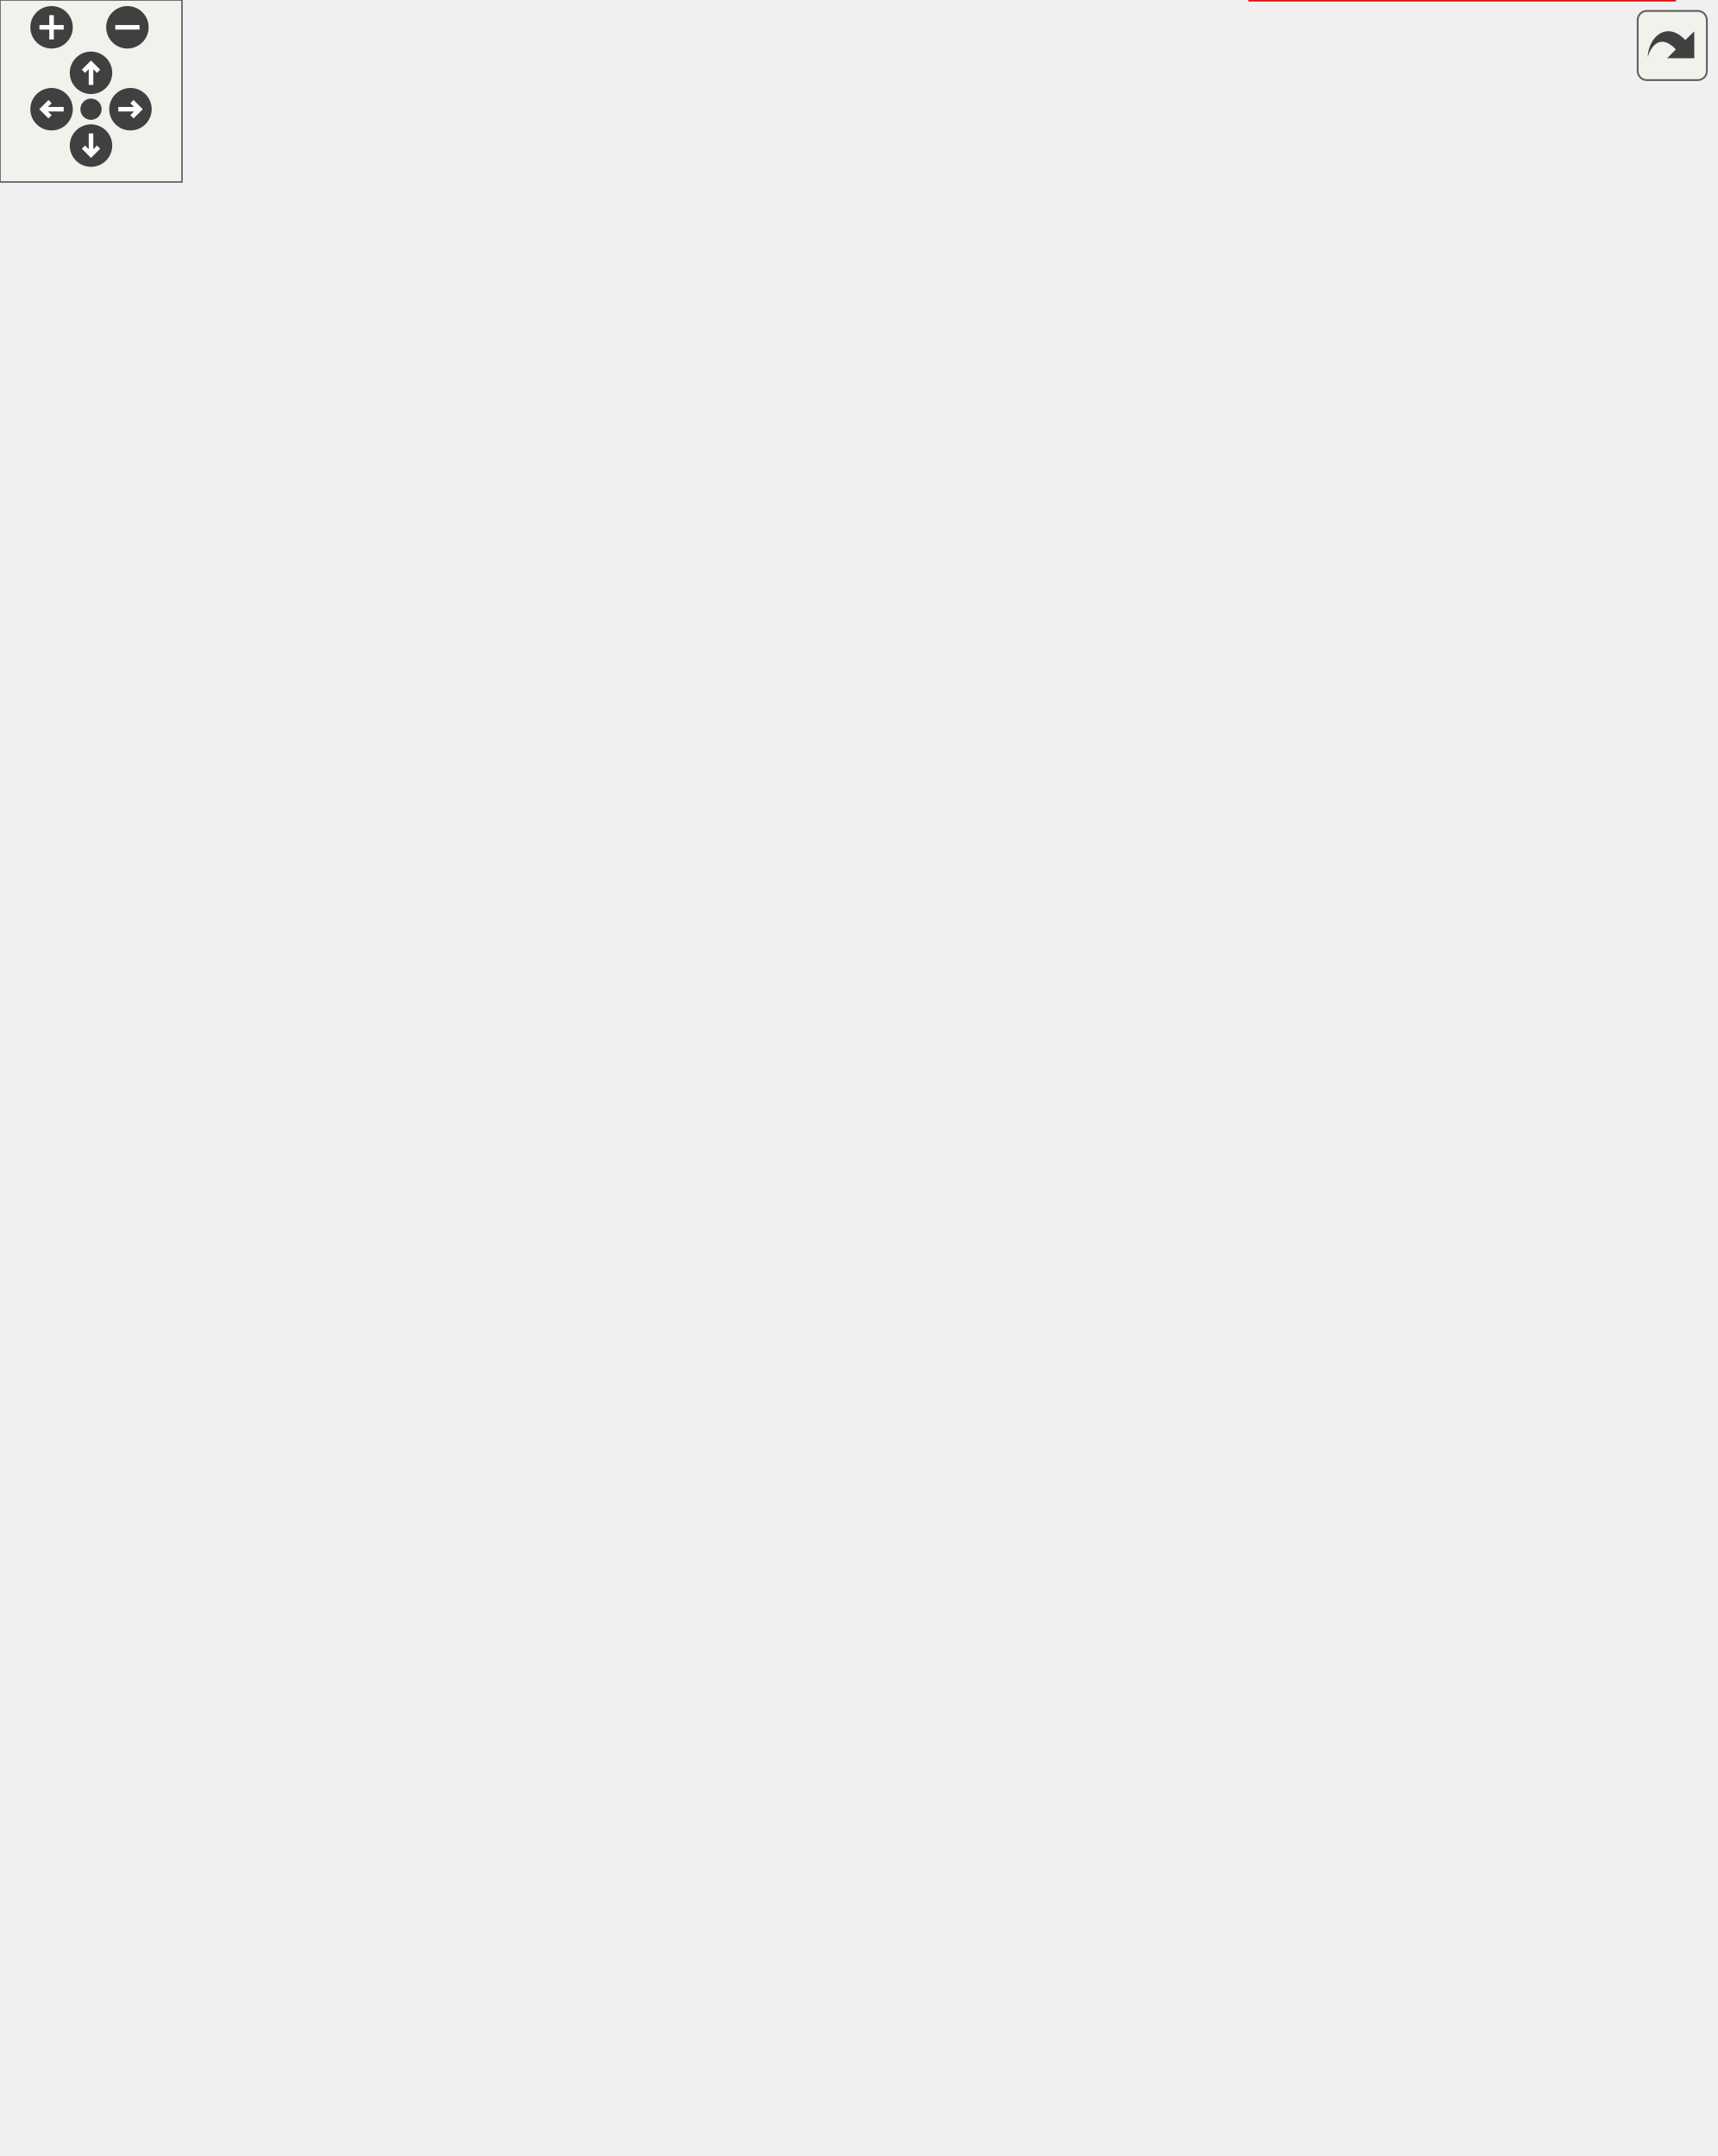
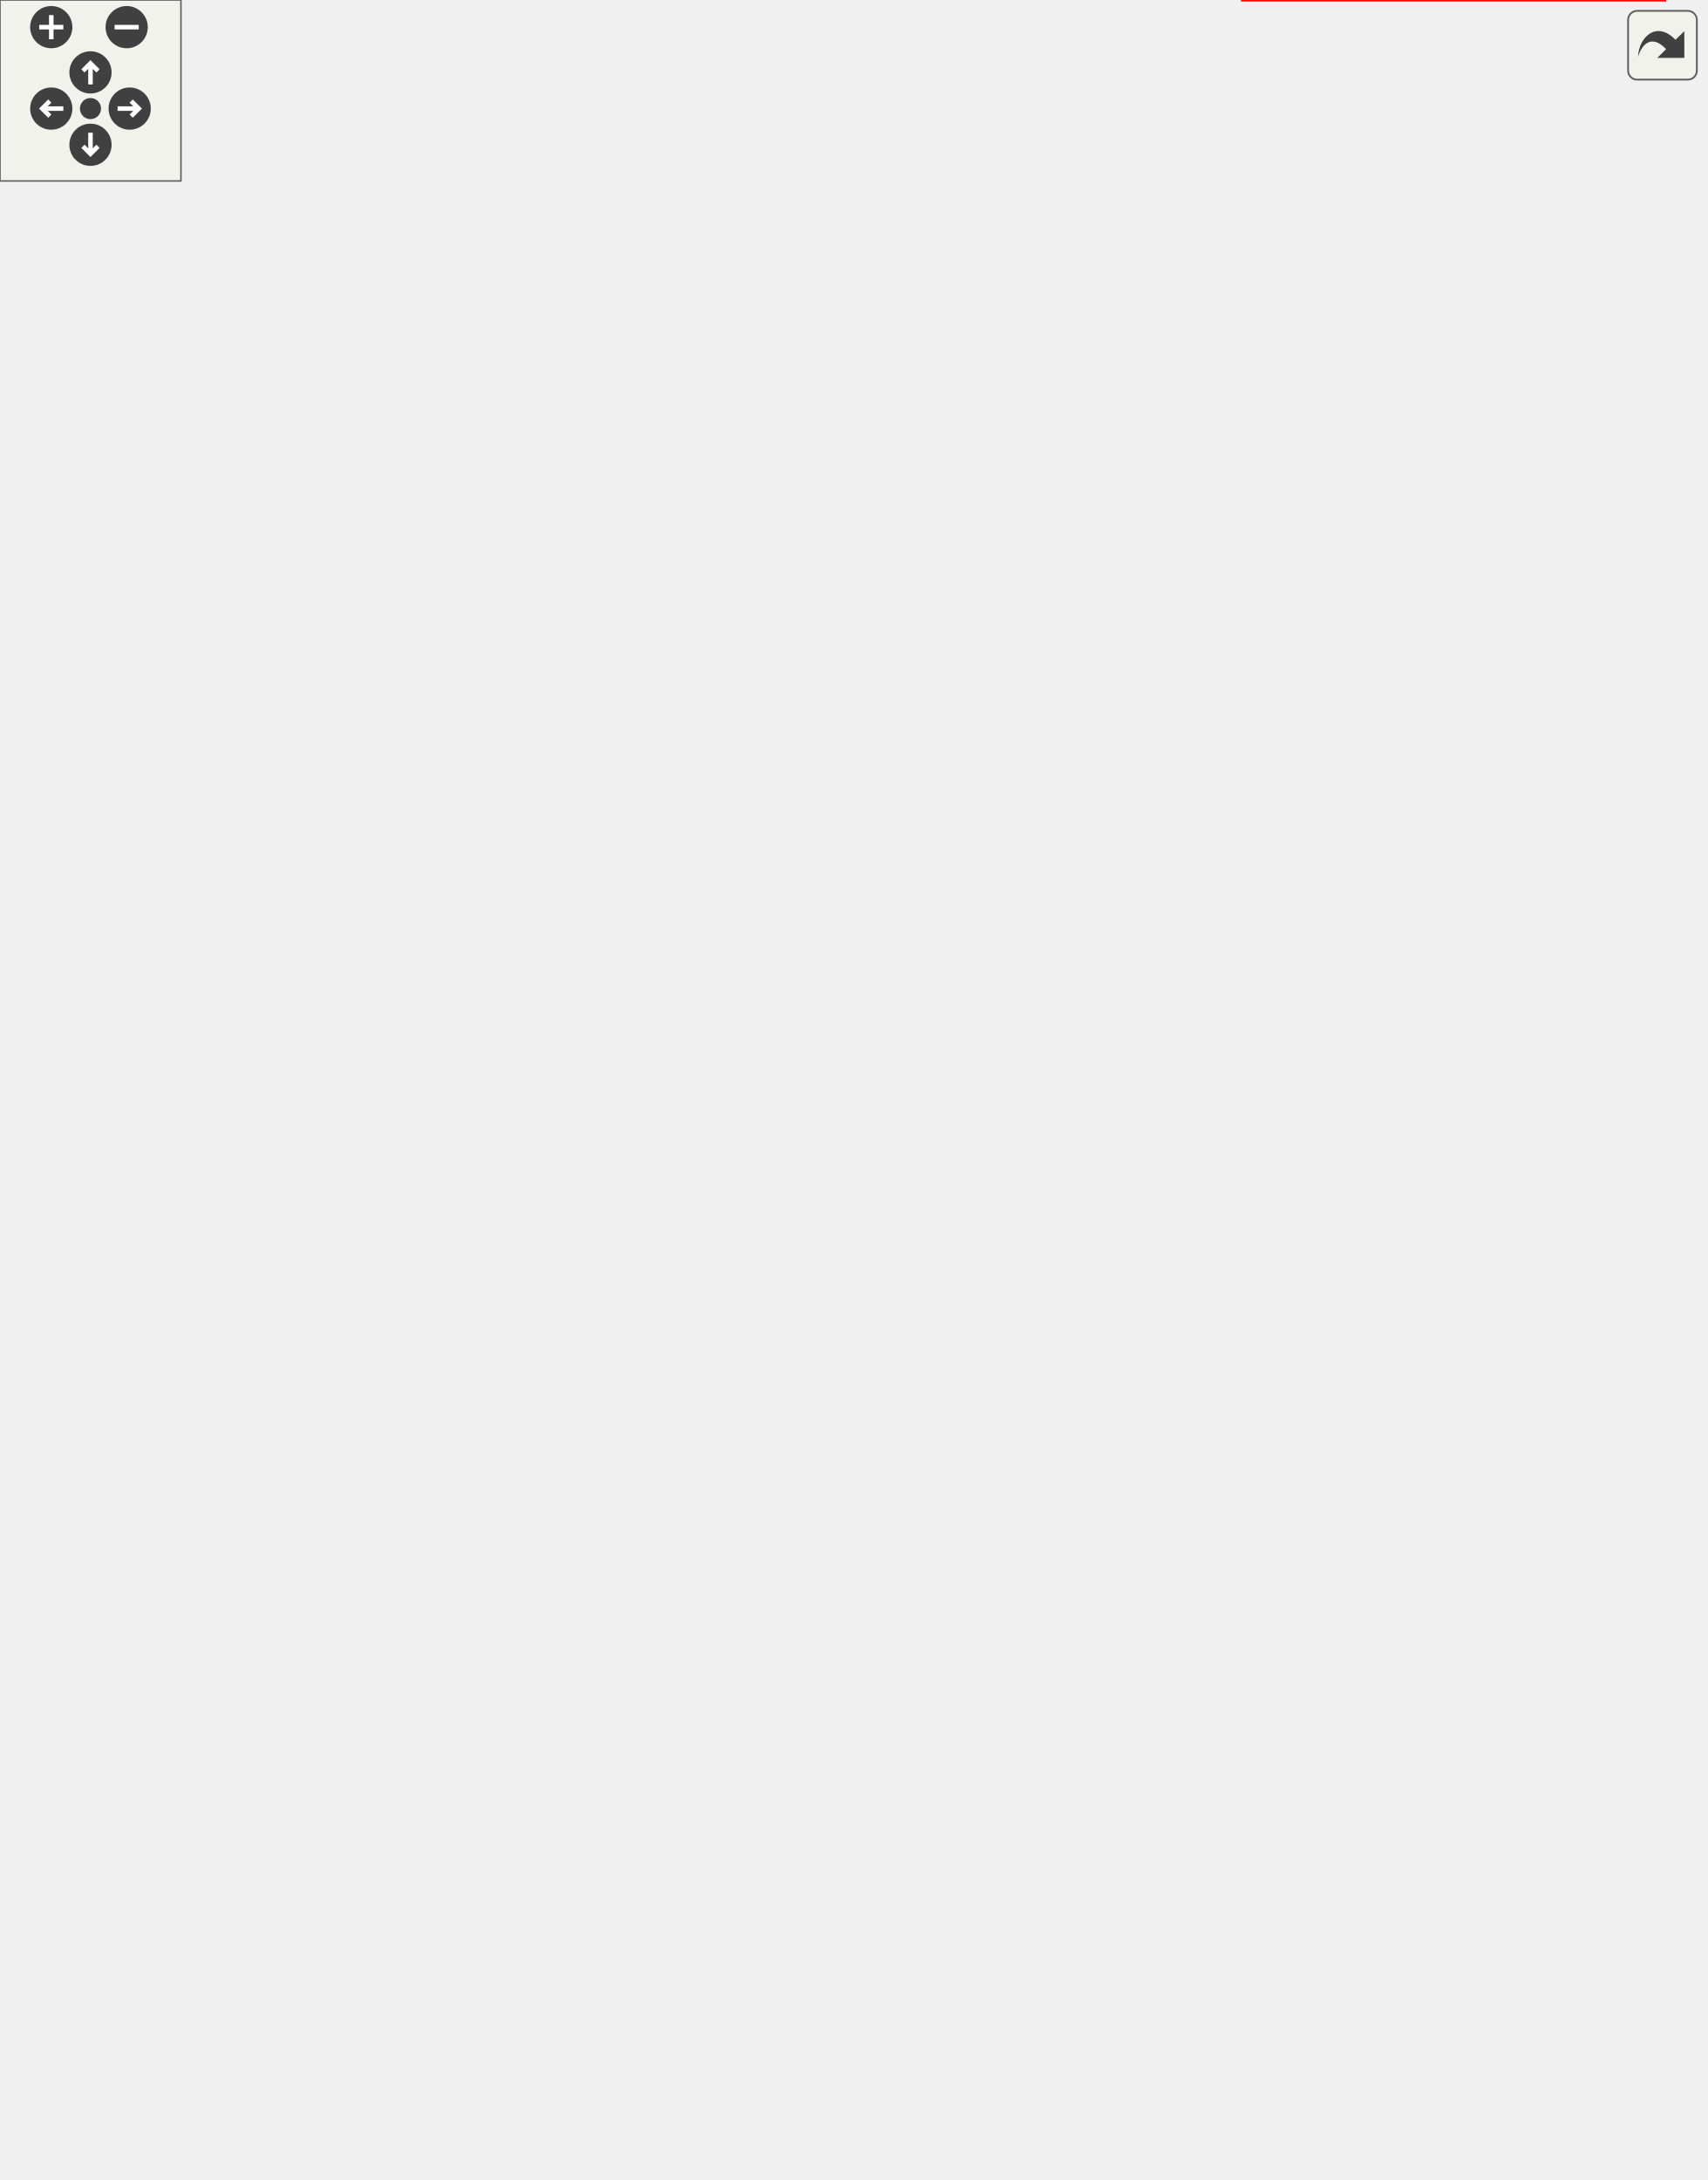
<svg xmlns="http://www.w3.org/2000/svg" xmlns:xlink="http://www.w3.org/1999/xlink" id="main" version="1.1" xml:space="preserve">
  <defs>
    <circle id="rim" cx="0" cy="0" r="7" />
    <circle id="rim2" cx="0" cy="0" r="3.5" />
    <g id="zoomPlus">
      <use xlink:href="#rim" fill="#404040">
        <set attributeName="fill" to="#808080" begin="zoomplus.mouseover" end="zoomplus.mouseout" />
      </use>
      <path d="M-4,0h8M0,-4v8" fill="none" stroke="white" stroke-width="1.5" pointer-events="none" />
    </g>
    <g id="zoomMin">
      <use xlink:href="#rim" fill="#404040">
        <set attributeName="fill" to="#808080" begin="zoomminus.mouseover" end="zoomminus.mouseout" />
      </use>
      <path d="M-4,0h8" fill="none" stroke="white" stroke-width="1.5" pointer-events="none" />
    </g>
    <g id="dirArrow">
      <path fill="none" stroke="white" stroke-width="1.5" d="M0,-3.0v7 M-2.5,-0.5L0,-3.0L2.5,-0.5" />
    </g>
    <g id="resetDef">
      <use xlink:href="#rim2" fill="#404040">
        <set attributeName="fill" to="#808080" begin="reset.mouseover" end="reset.mouseout" />
      </use>
    </g>
  </defs>
  <svg id="graph" class="graph">
    <g id="viewport">
      <g id="node1" class="node">
-         <polygon fill="#bfbfbf" stroke="black" points="0.5,-348.5 0.5,-369.5 143.5,-369.5 143.5,-348.5 0.5,-348.5" />
-         <text text-anchor="middle" x="72" y="-356.5" font-family="FreeSans" font-size="10.00">Urho3D::Renderer::Update</text>
+         <polygon fill="#bfbfbf" stroke="black" points="0.5,-360.5 0.5,-381.5 143.5,-381.5 143.5,-360.5 0.5,-360.5" />
+         <text text-anchor="middle" x="72" y="-368.5" font-family="FreeSans" font-size="10.00">Urho3D::Renderer::Update</text>
      </g>
      <g id="node3" class="node">
        <a xlink:href="a00239.html#a7091de5f9dcce8312bc85b3342fe1ac2" target="_top" xlink:title="Reload shaders.">
-           <polygon fill="none" stroke="black" points="185.5,-603.5 185.5,-624.5 356.5,-624.5 356.5,-603.5 185.5,-603.5" />
-           <text text-anchor="middle" x="271" y="-611.5" font-family="FreeSans" font-size="10.00">Urho3D::Renderer::LoadShaders</text>
+           <polygon fill="none" stroke="black" points="185.5,-615.5 185.5,-636.5 356.5,-636.5 356.5,-615.5 185.5,-615.5" />
+           <text text-anchor="middle" x="271" y="-623.5" font-family="FreeSans" font-size="10.00">Urho3D::Renderer::LoadShaders</text>
        </a>
      </g>
      <g id="edge2" class="edge">
-         <path fill="none" stroke="midnightblue" d="M75.588,-369.627C86.721,-401.344 123.365,-496.846 180,-557 196.507,-574.533 219.526,-588.885 238.281,-598.802" />
-         <polygon fill="midnightblue" stroke="midnightblue" points="236.872,-602.012 247.37,-603.442 240.055,-595.778 236.872,-602.012" />
+         <path fill="none" stroke="midnightblue" d="M75.588,-381.627C86.721,-413.344 123.365,-508.846 180,-569 196.507,-586.533 219.526,-600.885 238.281,-610.802" />
+         <polygon fill="midnightblue" stroke="midnightblue" points="236.872,-614.012 247.37,-615.442 240.055,-607.778 236.872,-614.012" />
      </g>
      <g id="node7" class="node">
        <a xlink:href="a00239.html#a8faee04d4f315f7bb12e54965d79c4f4" target="_top" xlink:title="Queue a viewport for rendering. Null surface means backbuffer.">
-           <polygon fill="none" stroke="black" points="180.5,-526.5 180.5,-547.5 361.5,-547.5 361.5,-526.5 180.5,-526.5" />
-           <text text-anchor="middle" x="271" y="-534.5" font-family="FreeSans" font-size="10.00">Urho3D::Renderer::QueueViewport</text>
+           <polygon fill="none" stroke="black" points="180.5,-538.5 180.5,-559.5 361.5,-559.5 361.5,-538.5 180.5,-538.5" />
+           <text text-anchor="middle" x="271" y="-546.5" font-family="FreeSans" font-size="10.00">Urho3D::Renderer::QueueViewport</text>
        </a>
      </g>
      <g id="edge6" class="edge">
-         <path fill="none" stroke="midnightblue" d="M76.477,-369.825C88.655,-397.896 125.183,-473.514 180,-512 186.084,-516.272 192.871,-519.815 199.919,-522.753" />
-         <polygon fill="midnightblue" stroke="midnightblue" points="199.059,-526.168 209.652,-526.396 201.514,-519.612 199.059,-526.168" />
+         <path fill="none" stroke="midnightblue" d="M76.477,-381.825C88.655,-409.896 125.183,-485.514 180,-524 186.084,-528.272 192.871,-531.815 199.919,-534.753" />
+         <polygon fill="midnightblue" stroke="midnightblue" points="199.059,-538.168 209.652,-538.396 201.514,-531.612 199.059,-538.168" />
      </g>
      <g id="node9" class="node">
        <a xlink:href="a00202.html#a32020dbf77c196b9777eca479e8abb36" target="_top" xlink:title="Send event to all subscribers.">
-           <polygon fill="none" stroke="black" points="408,-576.5 408,-597.5 556,-597.5 556,-576.5 408,-576.5" />
-           <text text-anchor="middle" x="482" y="-584.5" font-family="FreeSans" font-size="10.00">Urho3D::Object::SendEvent</text>
+           <polygon fill="none" stroke="black" points="408,-588.5 408,-609.5 556,-609.5 556,-588.5 408,-588.5" />
+           <text text-anchor="middle" x="482" y="-596.5" font-family="FreeSans" font-size="10.00">Urho3D::Object::SendEvent</text>
        </a>
      </g>
      <g id="edge8" class="edge">
-         <path fill="none" stroke="midnightblue" d="M78.267,-369.703C92.822,-393.531 131.406,-451.054 180,-479 251.632,-520.196 292.713,-471.971 362,-517 384.96,-531.922 375.25,-551.759 398,-567 400.954,-568.979 404.082,-570.763 407.326,-572.371" />
-         <polygon fill="midnightblue" stroke="midnightblue" points="406.161,-575.681 416.727,-576.453 408.949,-569.26 406.161,-575.681" />
+         <path fill="none" stroke="midnightblue" d="M78.267,-381.703C92.822,-405.531 131.406,-463.054 180,-491 251.632,-532.196 292.713,-483.971 362,-529 384.96,-543.922 375.25,-563.759 398,-579 400.954,-580.979 404.082,-582.763 407.326,-584.371" />
+         <polygon fill="midnightblue" stroke="midnightblue" points="406.161,-587.681 416.727,-588.453 408.949,-581.26 406.161,-587.681" />
      </g>
      <g id="node11" class="node">
        <a xlink:href="a00327.html#ac945a22af2b3a9dedf9c5b5392f42dff" target="_top" xlink:title="Check if the pointer is not null.">
-           <polygon fill="none" stroke="black" points="201.5,-448.5 201.5,-469.5 340.5,-469.5 340.5,-448.5 201.5,-448.5" />
-           <text text-anchor="middle" x="271" y="-456.5" font-family="FreeSans" font-size="10.00">Urho3D::WeakPtr::NotNull</text>
+           <polygon fill="none" stroke="black" points="201.5,-460.5 201.5,-481.5 340.5,-481.5 340.5,-460.5 201.5,-460.5" />
+           <text text-anchor="middle" x="271" y="-468.5" font-family="FreeSans" font-size="10.00">Urho3D::WeakPtr::NotNull</text>
        </a>
      </g>
      <g id="edge10" class="edge">
-         <path fill="none" stroke="midnightblue" d="M82.948,-369.642C101.383,-386.94 140.495,-421.028 180,-439 185.376,-441.446 191.071,-443.601 196.882,-445.498" />
-         <polygon fill="midnightblue" stroke="midnightblue" points="196.155,-448.934 206.739,-448.454 198.166,-442.229 196.155,-448.934" />
+         <path fill="none" stroke="midnightblue" d="M82.948,-381.642C101.383,-398.94 140.495,-433.028 180,-451 185.376,-453.446 191.071,-455.601 196.882,-457.498" />
+         <polygon fill="midnightblue" stroke="midnightblue" points="196.155,-460.934 206.739,-460.454 198.166,-454.229 196.155,-460.934" />
      </g>
      <g id="node13" class="node">
        <a xlink:href="a00327.html#a9f3707fbe1cc49ece4d5e5ea064dbab0" target="_top" xlink:title="Return whether the object has expired. If null pointer, always return true.">
-           <polygon fill="none" stroke="black" points="201.5,-408.5 201.5,-429.5 340.5,-429.5 340.5,-408.5 201.5,-408.5" />
-           <text text-anchor="middle" x="271" y="-416.5" font-family="FreeSans" font-size="10.00">Urho3D::WeakPtr::Expired</text>
+           <polygon fill="none" stroke="black" points="201.5,-420.5 201.5,-441.5 340.5,-441.5 340.5,-420.5 201.5,-420.5" />
+           <text text-anchor="middle" x="271" y="-428.5" font-family="FreeSans" font-size="10.00">Urho3D::WeakPtr::Expired</text>
        </a>
      </g>
      <g id="edge12" class="edge">
-         <path fill="none" stroke="midnightblue" d="M97.413,-369.55C119.09,-378.271 151.222,-390.552 180,-399 188.777,-401.576 198.116,-403.99 207.341,-406.188" />
-         <polygon fill="midnightblue" stroke="midnightblue" points="206.743,-409.642 217.274,-408.485 208.32,-402.822 206.743,-409.642" />
+         <path fill="none" stroke="midnightblue" d="M97.413,-381.55C119.09,-390.271 151.222,-402.552 180,-411 188.777,-413.576 198.116,-415.99 207.341,-418.188" />
+         <polygon fill="midnightblue" stroke="midnightblue" points="206.743,-421.642 217.274,-420.485 208.32,-414.822 206.743,-421.642" />
      </g>
      <g id="node15" class="node">
        <a xlink:href="a00251.html#ab881efcd27fe757cf1885633c959c36c" target="_top" xlink:title="Return component from the whole scene by ID, or null if not found.">
-           <polygon fill="none" stroke="black" points="186.5,-368.5 186.5,-389.5 355.5,-389.5 355.5,-368.5 186.5,-368.5" />
-           <text text-anchor="middle" x="271" y="-376.5" font-family="FreeSans" font-size="10.00">Urho3D::Scene::GetComponent</text>
+           <polygon fill="none" stroke="black" points="186.5,-380.5 186.5,-401.5 355.5,-401.5 355.5,-380.5 186.5,-380.5" />
+           <text text-anchor="middle" x="271" y="-388.5" font-family="FreeSans" font-size="10.00">Urho3D::Scene::GetComponent</text>
        </a>
      </g>
      <g id="edge14" class="edge">
-         <path fill="none" stroke="midnightblue" d="M143.562,-366.192C154.141,-367.255 165.178,-368.365 176.14,-369.466" />
-         <polygon fill="midnightblue" stroke="midnightblue" points="175.871,-372.957 186.171,-370.474 176.571,-365.992 175.871,-372.957" />
+         <path fill="none" stroke="midnightblue" d="M143.562,-378.192C154.141,-379.255 165.178,-380.365 176.14,-381.466" />
+         <polygon fill="midnightblue" stroke="midnightblue" points="175.871,-384.957 186.171,-382.474 176.571,-377.992 175.871,-384.957" />
      </g>
      <g id="node17" class="node">
        <a xlink:href="a00154.html#a7d8747bfdd710559f3715160beac2872" target="_top" xlink:title="Return size.">
-           <polygon fill="none" stroke="black" points="212,-328.5 212,-349.5 330,-349.5 330,-328.5 212,-328.5" />
-           <text text-anchor="middle" x="271" y="-336.5" font-family="FreeSans" font-size="10.00">Urho3D::IntRect::Size</text>
+           <polygon fill="none" stroke="black" points="212,-340.5 212,-361.5 330,-361.5 330,-340.5 212,-340.5" />
+           <text text-anchor="middle" x="271" y="-348.5" font-family="FreeSans" font-size="10.00">Urho3D::IntRect::Size</text>
        </a>
      </g>
      <g id="edge16" class="edge">
-         <path fill="none" stroke="midnightblue" d="M143.562,-351.808C162.547,-349.9 183.009,-347.843 201.862,-345.948" />
-         <polygon fill="midnightblue" stroke="midnightblue" points="202.254,-349.427 211.854,-344.944 201.554,-342.462 202.254,-349.427" />
+         <path fill="none" stroke="midnightblue" d="M143.562,-363.808C162.547,-361.9 183.009,-359.843 201.862,-357.948" />
+         <polygon fill="midnightblue" stroke="midnightblue" points="202.254,-361.427 211.854,-356.944 201.554,-354.462 202.254,-361.427" />
      </g>
      <g id="node19" class="node">
        <a xlink:href="a00207.html#a56ad2ab6941f97453c66625bd8dad9da" target="_top" xlink:title="Update and reinsert drawable objects.">
-           <polygon fill="none" stroke="red" points="204.5,-288.5 204.5,-309.5 337.5,-309.5 337.5,-288.5 204.5,-288.5" />
-           <text text-anchor="middle" x="271" y="-296.5" font-family="FreeSans" font-size="10.00">Urho3D::Octree::Update</text>
+           <polygon fill="none" stroke="red" points="204.5,-300.5 204.5,-321.5 337.5,-321.5 337.5,-300.5 204.5,-300.5" />
+           <text text-anchor="middle" x="271" y="-308.5" font-family="FreeSans" font-size="10.00">Urho3D::Octree::Update</text>
        </a>
      </g>
      <g id="edge18" class="edge">
-         <path fill="none" stroke="midnightblue" d="M97.413,-348.45C119.09,-339.729 151.222,-327.448 180,-319 188.777,-316.424 198.116,-314.01 207.341,-311.812" />
-         <polygon fill="midnightblue" stroke="midnightblue" points="208.32,-315.178 217.274,-309.515 206.743,-308.358 208.32,-315.178" />
-       </g>
-       <g id="node33" class="node">
+         <path fill="none" stroke="midnightblue" d="M97.413,-360.45C119.09,-351.729 151.222,-339.448 180,-331 188.777,-328.424 198.116,-326.01 207.341,-323.812" />
+         <polygon fill="midnightblue" stroke="midnightblue" points="208.32,-327.178 217.274,-321.515 206.743,-320.358 208.32,-327.178" />
+       </g>
+       <g id="node35" class="node">
        <a xlink:href="a00202.html#ab8dbe9844094c04463def7df1fa650d5" target="_top" xlink:title="Return a preallocated map for event data. Used for optimization to avoid constant re-allocation of ev...">
          <polygon fill="none" stroke="red" points="412,-0 412,-34 552,-34 552,-0 412,-0" />
          <text text-anchor="start" x="420" y="-21" font-family="FreeSans" font-size="10.00">Urho3D::Object::GetEvent</text>
          <text text-anchor="middle" x="482" y="-8" font-family="FreeSans" font-size="10.00">DataMap</text>
        </a>
      </g>
      <g id="edge48" class="edge">
-         <path fill="none" stroke="midnightblue" d="M82.927,-348.311C101.332,-330.946 140.401,-296.764 180,-279 255.394,-245.178 304.333,-300.185 362,-241 424.419,-176.938 338.671,-109.934 398,-43 399.728,-41.051 401.598,-39.246 403.585,-37.575" />
-         <polygon fill="midnightblue" stroke="midnightblue" points="405.637,-40.411 411.767,-31.77 401.586,-34.702 405.637,-40.411" />
+         <path fill="none" stroke="midnightblue" d="M82.927,-360.311C101.332,-342.946 140.401,-308.764 180,-291 255.394,-257.178 304.632,-312.474 362,-253 427.741,-184.844 335.545,-114.18 398,-43 399.718,-41.042 401.58,-39.23 403.559,-37.552" />
+         <polygon fill="midnightblue" stroke="midnightblue" points="405.614,-40.386 411.719,-31.727 401.546,-34.689 405.614,-40.386" />
      </g>
      <g id="node46" class="node">
        <a xlink:href="a00108.html#a65ddc45de33de57b41a9889fdce2363c" target="_top" xlink:title="Set the camera viewpoint. Call before rendering, or before adding geometry if you want to use culling...">
-           <polygon fill="none" stroke="red" points="204,-198 204,-232 338,-232 338,-198 204,-198" />
-           <text text-anchor="start" x="212" y="-219" font-family="FreeSans" font-size="10.00">Urho3D::DebugRenderer</text>
-           <text text-anchor="middle" x="271" y="-206" font-family="FreeSans" font-size="10.00">::SetView</text>
+           <polygon fill="none" stroke="red" points="204,-210 204,-244 338,-244 338,-210 204,-210" />
+           <text text-anchor="start" x="212" y="-231" font-family="FreeSans" font-size="10.00">Urho3D::DebugRenderer</text>
+           <text text-anchor="middle" x="271" y="-218" font-family="FreeSans" font-size="10.00">::SetView</text>
        </a>
      </g>
      <g id="edge46" class="edge">
-         <path fill="none" stroke="midnightblue" d="M79.385,-348.344C95.275,-326.176 134.939,-274.767 180,-246 185.766,-242.319 192.018,-239.022 198.452,-236.081" />
-         <polygon fill="midnightblue" stroke="midnightblue" points="200.148,-239.163 207.975,-232.023 197.404,-232.723 200.148,-239.163" />
+         <path fill="none" stroke="midnightblue" d="M79.385,-360.344C95.275,-338.176 134.939,-286.767 180,-258 185.766,-254.319 192.018,-251.022 198.452,-248.081" />
+         <polygon fill="midnightblue" stroke="midnightblue" points="200.148,-251.163 207.975,-244.023 197.404,-244.723 200.148,-251.163" />
      </g>
      <g id="node49" class="node">
        <a xlink:href="a00327.html#a0c5cf4fd005f1b795a2112a034293ecd" target="_top" xlink:title="Return raw pointer. If expired, return null.">
-           <polygon fill="none" stroke="black" points="210.5,-158.5 210.5,-179.5 331.5,-179.5 331.5,-158.5 210.5,-158.5" />
-           <text text-anchor="middle" x="271" y="-166.5" font-family="FreeSans" font-size="10.00">Urho3D::WeakPtr::Get</text>
+           <polygon fill="none" stroke="black" points="210.5,-170.5 210.5,-191.5 331.5,-191.5 331.5,-170.5 210.5,-170.5" />
+           <text text-anchor="middle" x="271" y="-178.5" font-family="FreeSans" font-size="10.00">Urho3D::WeakPtr::Get</text>
        </a>
      </g>
      <g id="edge50" class="edge">
-         <path fill="none" stroke="midnightblue" d="M75.53,-348.151C86.031,-317.693 120.125,-230.9 180,-189 186.337,-184.566 193.48,-181.09 200.909,-178.37" />
-         <polygon fill="midnightblue" stroke="midnightblue" points="201.98,-181.702 210.432,-175.313 199.84,-175.037 201.98,-181.702" />
+         <path fill="none" stroke="midnightblue" d="M75.53,-360.151C86.031,-329.693 120.125,-242.9 180,-201 186.337,-196.566 193.48,-193.09 200.909,-190.37" />
+         <polygon fill="midnightblue" stroke="midnightblue" points="201.98,-193.702 210.432,-187.313 199.84,-187.037 201.98,-193.702" />
      </g>
      <g id="node51" class="node">
        <a xlink:href="a00239.html#adea49989775cfdab341fd9e1a20b75f4" target="_top" xlink:title="Reset shadow map allocation counts.">
-           <polygon fill="none" stroke="black" points="185,-106 185,-140 357,-140 357,-106 185,-106" />
-           <text text-anchor="start" x="193" y="-127" font-family="FreeSans" font-size="10.00">Urho3D::Renderer::ResetShadow</text>
-           <text text-anchor="middle" x="271" y="-114" font-family="FreeSans" font-size="10.00">MapAllocations</text>
+           <polygon fill="none" stroke="black" points="185,-118 185,-152 357,-152 357,-118 185,-118" />
+           <text text-anchor="start" x="193" y="-139" font-family="FreeSans" font-size="10.00">Urho3D::Renderer::ResetShadow</text>
+           <text text-anchor="middle" x="271" y="-126" font-family="FreeSans" font-size="10.00">MapAllocations</text>
        </a>
      </g>
      <g id="edge52" class="edge">
-         <path fill="none" stroke="midnightblue" d="M74.29,-348.391C82.274,-314.005 112.171,-204.646 180,-149 181.397,-147.854 182.843,-146.758 184.329,-145.71" />
-         <polygon fill="midnightblue" stroke="midnightblue" points="186.564,-148.445 193.247,-140.223 182.896,-142.483 186.564,-148.445" />
+         <path fill="none" stroke="midnightblue" d="M74.29,-360.391C82.274,-326.005 112.171,-216.646 180,-161 181.397,-159.854 182.843,-158.758 184.329,-157.71" />
+         <polygon fill="midnightblue" stroke="midnightblue" points="186.564,-160.445 193.247,-152.223 182.896,-154.483 186.564,-160.445" />
      </g>
      <g id="node5" class="node">
        <a xlink:href="a00239.html#ac938d98240b1d9f33201d4aad78c9086" target="_top" xlink:title="Release shaders used in materials.">
-           <polygon fill="none" stroke="red" points="409.5,-616 409.5,-650 554.5,-650 554.5,-616 409.5,-616" />
-           <text text-anchor="start" x="417.5" y="-637" font-family="FreeSans" font-size="10.00">Urho3D::Renderer::Release</text>
-           <text text-anchor="middle" x="482" y="-624" font-family="FreeSans" font-size="10.00">MaterialShaders</text>
+           <polygon fill="none" stroke="red" points="409.5,-628 409.5,-662 554.5,-662 554.5,-628 409.5,-628" />
+           <text text-anchor="start" x="417.5" y="-649" font-family="FreeSans" font-size="10.00">Urho3D::Renderer::Release</text>
+           <text text-anchor="middle" x="482" y="-636" font-family="FreeSans" font-size="10.00">MaterialShaders</text>
        </a>
      </g>
      <g id="edge4" class="edge">
-         <path fill="none" stroke="midnightblue" d="M356.518,-621.701C370.582,-622.967 385.138,-624.278 399.136,-625.538" />
-         <polygon fill="midnightblue" stroke="midnightblue" points="398.942,-629.035 409.216,-626.446 399.57,-622.063 398.942,-629.035" />
-       </g>
-       <g id="edge34" class="edge">
-         <path fill="none" stroke="midnightblue" d="M337.722,-303.723C346.879,-307.02 355.389,-311.894 362,-319 437.863,-400.546 322.85,-484.797 398,-567 399.075,-568.176 400.205,-569.288 401.384,-570.341" />
-         <polygon fill="midnightblue" stroke="midnightblue" points="399.66,-573.414 409.81,-576.452 403.77,-567.747 399.66,-573.414" />
+         <path fill="none" stroke="midnightblue" d="M356.518,-633.701C370.582,-634.967 385.138,-636.278 399.136,-637.538" />
+         <polygon fill="midnightblue" stroke="midnightblue" points="398.942,-641.035 409.216,-638.446 399.57,-634.063 398.942,-641.035" />
+       </g>
+       <g id="edge36" class="edge">
+         <path fill="none" stroke="midnightblue" d="M337.722,-315.723C346.879,-319.02 355.389,-323.894 362,-331 437.863,-412.546 322.85,-496.797 398,-579 399.075,-580.176 400.205,-581.288 401.384,-582.341" />
+         <polygon fill="midnightblue" stroke="midnightblue" points="399.66,-585.414 409.81,-588.452 403.77,-579.747 399.66,-585.414" />
      </g>
      <g id="node21" class="node">
        <a xlink:href="a00087.html#a892d74a5c954e71c9f0a5f011d451b8b" target="_top" xlink:title="Return the scene the node belongs to.">
-           <polygon fill="none" stroke="red" points="421,-524 421,-558 543,-558 543,-524 421,-524" />
-           <text text-anchor="start" x="429" y="-545" font-family="FreeSans" font-size="10.00">Urho3D::Component::</text>
-           <text text-anchor="middle" x="482" y="-532" font-family="FreeSans" font-size="10.00">GetScene</text>
+           <polygon fill="none" stroke="red" points="421,-536 421,-570 543,-570 543,-536 421,-536" />
+           <text text-anchor="start" x="429" y="-557" font-family="FreeSans" font-size="10.00">Urho3D::Component::</text>
+           <text text-anchor="middle" x="482" y="-544" font-family="FreeSans" font-size="10.00">GetScene</text>
        </a>
      </g>
      <g id="edge20" class="edge">
-         <path fill="none" stroke="midnightblue" d="M337.948,-304.108C346.962,-307.373 355.37,-312.136 362,-319 423.532,-382.704 339.192,-448.773 398,-515 401.961,-519.461 406.67,-523.166 411.807,-526.241" />
-         <polygon fill="midnightblue" stroke="midnightblue" points="410.302,-529.403 420.798,-530.846 413.492,-523.172 410.302,-529.403" />
+         <path fill="none" stroke="midnightblue" d="M337.948,-316.108C346.962,-319.373 355.37,-324.136 362,-331 423.532,-394.704 339.192,-460.773 398,-527 401.961,-531.461 406.67,-535.166 411.807,-538.241" />
+         <polygon fill="midnightblue" stroke="midnightblue" points="410.302,-541.403 420.798,-542.846 413.492,-535.172 410.302,-541.403" />
      </g>
      <g id="node23" class="node">
        <a xlink:href="a00251.html#a6ccdc02bb8807ec15e9d095552b47084" target="_top" xlink:title="Begin a threaded update. During threaded update components can choose to delay dirty processing...">
-           <polygon fill="none" stroke="black" points="398.5,-472 398.5,-506 565.5,-506 565.5,-472 398.5,-472" />
-           <text text-anchor="start" x="406.5" y="-493" font-family="FreeSans" font-size="10.00">Urho3D::Scene::BeginThreaded</text>
-           <text text-anchor="middle" x="482" y="-480" font-family="FreeSans" font-size="10.00">Update</text>
+           <polygon fill="none" stroke="black" points="398.5,-484 398.5,-518 565.5,-518 565.5,-484 398.5,-484" />
+           <text text-anchor="start" x="406.5" y="-505" font-family="FreeSans" font-size="10.00">Urho3D::Scene::BeginThreaded</text>
+           <text text-anchor="middle" x="482" y="-492" font-family="FreeSans" font-size="10.00">Update</text>
        </a>
      </g>
      <g id="edge22" class="edge">
-         <path fill="none" stroke="midnightblue" d="M337.568,-304.487C346.633,-307.701 355.156,-312.349 362,-319 409.311,-364.975 352.657,-415.083 398,-463 398.787,-463.832 399.6,-464.637 400.437,-465.416" />
-         <polygon fill="midnightblue" stroke="midnightblue" points="398.518,-468.359 408.55,-471.765 402.831,-462.846 398.518,-468.359" />
+         <path fill="none" stroke="midnightblue" d="M337.568,-316.487C346.633,-319.701 355.156,-324.349 362,-331 409.311,-376.975 352.657,-427.083 398,-475 398.787,-475.832 399.6,-476.637 400.437,-477.416" />
+         <polygon fill="midnightblue" stroke="midnightblue" points="398.518,-480.359 408.55,-483.765 402.831,-474.846 398.518,-480.359" />
      </g>
      <g id="node25" class="node">
        <a xlink:href="a00330.html#a2ba42b71df949afc6020dd7f5d645967" target="_top" xlink:title="Return number of worker threads.">
-           <polygon fill="none" stroke="black" points="422.5,-420 422.5,-454 541.5,-454 541.5,-420 422.5,-420" />
-           <text text-anchor="start" x="430.5" y="-441" font-family="FreeSans" font-size="10.00">Urho3D::WorkQueue::</text>
-           <text text-anchor="middle" x="482" y="-428" font-family="FreeSans" font-size="10.00">GetNumThreads</text>
+           <polygon fill="none" stroke="black" points="422.5,-432 422.5,-466 541.5,-466 541.5,-432 422.5,-432" />
+           <text text-anchor="start" x="430.5" y="-453" font-family="FreeSans" font-size="10.00">Urho3D::WorkQueue::</text>
+           <text text-anchor="middle" x="482" y="-440" font-family="FreeSans" font-size="10.00">GetNumThreads</text>
        </a>
      </g>
      <g id="edge24" class="edge">
-         <path fill="none" stroke="midnightblue" d="M337.768,-305.609C346.591,-308.697 354.99,-313.01 362,-319 395.382,-347.523 365.843,-381.103 398,-411 402.441,-415.129 407.526,-418.602 412.948,-421.524" />
-         <polygon fill="midnightblue" stroke="midnightblue" points="411.798,-424.851 422.337,-425.939 414.777,-418.517 411.798,-424.851" />
+         <path fill="none" stroke="midnightblue" d="M337.768,-317.609C346.591,-320.697 354.99,-325.01 362,-331 395.382,-359.523 365.843,-393.103 398,-423 402.441,-427.129 407.526,-430.602 412.948,-433.524" />
+         <polygon fill="midnightblue" stroke="midnightblue" points="411.798,-436.851 422.337,-437.939 414.777,-430.517 411.798,-436.851" />
      </g>
      <g id="node27" class="node">
+         <a xlink:href="a00330.html#a26ea6fa2a1b133946b7b2025c4c8fbdc" target="_top" xlink:title="Get next free WorkItem Ptr.">
+           <polygon fill="none" stroke="black" points="422.5,-380 422.5,-414 541.5,-414 541.5,-380 422.5,-380" />
+           <text text-anchor="start" x="430.5" y="-401" font-family="FreeSans" font-size="10.00">Urho3D::WorkQueue::</text>
+           <text text-anchor="middle" x="482" y="-388" font-family="FreeSans" font-size="10.00">GetFreeItem</text>
+         </a>
+       </g>
+       <g id="edge26" class="edge">
+         <path fill="none" stroke="midnightblue" d="M337.937,-320.647C346.349,-323.303 354.591,-326.687 362,-331 382.67,-343.032 377.852,-358.112 398,-371 402.662,-373.982 407.688,-376.641 412.881,-379.008" />
+         <polygon fill="midnightblue" stroke="midnightblue" points="411.79,-382.345 422.367,-382.961 414.483,-375.884 411.79,-382.345" />
+       </g>
+       <g id="node29" class="node">
        <a xlink:href="a00330.html#a582329d5f6712ee3963315a82e95b40e" target="_top" xlink:title="Add a work item and resume worker threads.">
-           <polygon fill="none" stroke="red" points="422.5,-368 422.5,-402 541.5,-402 541.5,-368 422.5,-368" />
-           <text text-anchor="start" x="430.5" y="-389" font-family="FreeSans" font-size="10.00">Urho3D::WorkQueue::</text>
-           <text text-anchor="middle" x="482" y="-376" font-family="FreeSans" font-size="10.00">AddWorkItem</text>
-         </a>
-       </g>
-       <g id="edge26" class="edge">
-         <path fill="none" stroke="midnightblue" d="M337.937,-308.647C346.349,-311.303 354.591,-314.687 362,-319 382.67,-331.032 377.852,-346.112 398,-359 402.662,-361.982 407.688,-364.641 412.881,-367.008" />
-         <polygon fill="midnightblue" stroke="midnightblue" points="411.79,-370.345 422.367,-370.961 414.483,-363.884 411.79,-370.345" />
-       </g>
-       <g id="node29" class="node">
+           <polygon fill="none" stroke="red" points="422.5,-328 422.5,-362 541.5,-362 541.5,-328 422.5,-328" />
+           <text text-anchor="start" x="430.5" y="-349" font-family="FreeSans" font-size="10.00">Urho3D::WorkQueue::</text>
+           <text text-anchor="middle" x="482" y="-336" font-family="FreeSans" font-size="10.00">AddWorkItem</text>
+         </a>
+       </g>
+       <g id="edge28" class="edge">
+         <path fill="none" stroke="midnightblue" d="M336.317,-321.525C360.464,-325.416 387.913,-329.839 412.425,-333.789" />
+         <polygon fill="midnightblue" stroke="midnightblue" points="411.943,-337.256 422.373,-335.392 413.057,-330.345 411.943,-337.256" />
+       </g>
+       <g id="node31" class="node">
        <a xlink:href="a00330.html#a00cb4ea7cf4dce0e4b2c183bd952e739" target="_top" xlink:title="Finish all queued work which has at least the specified priority. Main thread will also execute prior...">
-           <polygon fill="none" stroke="red" points="422.5,-316 422.5,-350 541.5,-350 541.5,-316 422.5,-316" />
-           <text text-anchor="start" x="430.5" y="-337" font-family="FreeSans" font-size="10.00">Urho3D::WorkQueue::</text>
-           <text text-anchor="middle" x="482" y="-324" font-family="FreeSans" font-size="10.00">Complete</text>
-         </a>
-       </g>
-       <g id="edge28" class="edge">
-         <path fill="none" stroke="midnightblue" d="M336.317,-309.525C360.464,-313.416 387.913,-317.839 412.425,-321.789" />
-         <polygon fill="midnightblue" stroke="midnightblue" points="411.943,-325.256 422.373,-323.392 413.057,-318.345 411.943,-325.256" />
-       </g>
-       <g id="node31" class="node">
+           <polygon fill="none" stroke="red" points="422.5,-276 422.5,-310 541.5,-310 541.5,-276 422.5,-276" />
+           <text text-anchor="start" x="430.5" y="-297" font-family="FreeSans" font-size="10.00">Urho3D::WorkQueue::</text>
+           <text text-anchor="middle" x="482" y="-284" font-family="FreeSans" font-size="10.00">Complete</text>
+         </a>
+       </g>
+       <g id="edge30" class="edge">
+         <path fill="none" stroke="midnightblue" d="M337.762,-305.305C361.531,-303.277 388.348,-300.989 412.353,-298.941" />
+         <polygon fill="midnightblue" stroke="midnightblue" points="412.786,-302.417 422.452,-298.08 412.191,-295.443 412.786,-302.417" />
+       </g>
+       <g id="node33" class="node">
        <a xlink:href="a00251.html#a43a363d398b5622f092849953f8fb912" target="_top" xlink:title="End a threaded update. Notify components that marked themselves for delayed dirty processing...">
-           <polygon fill="none" stroke="black" points="403,-264 403,-298 561,-298 561,-264 403,-264" />
-           <text text-anchor="start" x="411" y="-285" font-family="FreeSans" font-size="10.00">Urho3D::Scene::EndThreaded</text>
-           <text text-anchor="middle" x="482" y="-272" font-family="FreeSans" font-size="10.00">Update</text>
-         </a>
-       </g>
-       <g id="edge30" class="edge">
-         <path fill="none" stroke="midnightblue" d="M337.762,-293.305C355.182,-291.819 374.238,-290.193 392.625,-288.624" />
-         <polygon fill="midnightblue" stroke="midnightblue" points="393.09,-292.098 402.756,-287.76 392.495,-285.123 393.09,-292.098" />
+           <polygon fill="none" stroke="black" points="403,-224 403,-258 561,-258 561,-224 403,-224" />
+           <text text-anchor="start" x="411" y="-245" font-family="FreeSans" font-size="10.00">Urho3D::Scene::EndThreaded</text>
+           <text text-anchor="middle" x="482" y="-232" font-family="FreeSans" font-size="10.00">Update</text>
+         </a>
      </g>
      <g id="edge32" class="edge">
-         <path fill="none" stroke="midnightblue" d="M337.836,-290.374C346.978,-286.604 355.454,-281.334 362,-274 431.187,-196.478 330.065,-121.621 398,-43 399.703,-41.029 401.552,-39.205 403.52,-37.518" />
-         <polygon fill="midnightblue" stroke="midnightblue" points="405.579,-40.349 411.645,-31.663 401.486,-34.67 405.579,-40.349" />
-       </g>
-       <g id="node36" class="node">
+         <path fill="none" stroke="midnightblue" d="M316.999,-300.446C331.607,-296.544 347.68,-291.668 362,-286 378.822,-279.342 381.287,-273.927 398,-267 402.641,-265.077 407.476,-263.218 412.38,-261.44" />
+         <polygon fill="midnightblue" stroke="midnightblue" points="413.578,-264.729 421.861,-258.122 411.266,-258.122 413.578,-264.729" />
+       </g>
+       <g id="edge34" class="edge">
+         <path fill="none" stroke="midnightblue" d="M337.885,-302.417C347.021,-298.641 355.482,-293.359 362,-286 434.391,-204.271 326.929,-125.879 398,-43 399.696,-41.023 401.538,-39.194 403.501,-37.501" />
+         <polygon fill="midnightblue" stroke="midnightblue" points="405.561,-40.331 411.609,-31.631 401.456,-34.661 405.561,-40.331" />
+       </g>
+       <g id="node38" class="node">
        <a xlink:href="a00117.html#a6c07c8c2a00820738721398614b1479b" target="_top" xlink:title="Return octree octant.">
-           <polygon fill="none" stroke="black" points="402.5,-224.5 402.5,-245.5 561.5,-245.5 561.5,-224.5 402.5,-224.5" />
-           <text text-anchor="middle" x="482" y="-232.5" font-family="FreeSans" font-size="10.00">Urho3D::Drawable::GetOctant</text>
-         </a>
-       </g>
-       <g id="edge36" class="edge">
-         <path fill="none" stroke="midnightblue" d="M316.999,-288.446C331.607,-284.544 347.68,-279.668 362,-274 378.822,-267.342 381.066,-261.368 398,-255 404.656,-252.497 411.73,-250.235 418.838,-248.21" />
-         <polygon fill="midnightblue" stroke="midnightblue" points="419.774,-251.583 428.516,-245.596 417.949,-244.825 419.774,-251.583" />
-       </g>
-       <g id="node38" class="node">
+           <polygon fill="none" stroke="black" points="402.5,-184.5 402.5,-205.5 561.5,-205.5 561.5,-184.5 402.5,-184.5" />
+           <text text-anchor="middle" x="482" y="-192.5" font-family="FreeSans" font-size="10.00">Urho3D::Drawable::GetOctant</text>
+         </a>
+       </g>
+       <g id="edge38" class="edge">
+         <path fill="none" stroke="midnightblue" d="M335.957,-300.411C345.342,-296.895 354.386,-292.218 362,-286 389.403,-263.621 370.216,-236.905 398,-215 400.112,-213.335 402.34,-211.805 404.658,-210.4" />
+         <polygon fill="midnightblue" stroke="midnightblue" points="406.714,-213.277 413.987,-205.573 403.497,-207.06 406.714,-213.277" />
+       </g>
+       <g id="node40" class="node">
        <a xlink:href="a00117.html#a3930dc9342c0aefcfd4c94eb8079e365" target="_top" xlink:title="Return world-space bounding box.">
-           <polygon fill="none" stroke="red" points="406,-172 406,-206 558,-206 558,-172 406,-172" />
-           <text text-anchor="start" x="414" y="-193" font-family="FreeSans" font-size="10.00">Urho3D::Drawable::GetWorld</text>
-           <text text-anchor="middle" x="482" y="-180" font-family="FreeSans" font-size="10.00">BoundingBox</text>
-         </a>
-       </g>
-       <g id="edge38" class="edge">
-         <path fill="none" stroke="midnightblue" d="M334.12,-288.385C344.057,-284.877 353.755,-280.21 362,-274 386.537,-255.519 373.762,-233.871 398,-215 399.626,-213.734 401.314,-212.529 403.054,-211.382" />
-         <polygon fill="midnightblue" stroke="midnightblue" points="405.229,-214.167 412.124,-206.122 401.717,-208.111 405.229,-214.167" />
-       </g>
-       <g id="node40" class="node">
+           <polygon fill="none" stroke="red" points="406,-132 406,-166 558,-166 558,-132 406,-132" />
+           <text text-anchor="start" x="414" y="-153" font-family="FreeSans" font-size="10.00">Urho3D::Drawable::GetWorld</text>
+           <text text-anchor="middle" x="482" y="-140" font-family="FreeSans" font-size="10.00">BoundingBox</text>
+         </a>
+       </g>
+       <g id="edge40" class="edge">
+         <path fill="none" stroke="midnightblue" d="M337.773,-301.05C346.701,-297.438 355.129,-292.565 362,-286 399.498,-250.171 361.081,-211.425 398,-175 399.087,-173.928 400.217,-172.9 401.385,-171.914" />
+         <polygon fill="midnightblue" stroke="midnightblue" points="403.526,-174.685 409.597,-166.002 399.436,-169.004 403.526,-174.685" />
+       </g>
+       <g id="node42" class="node">
        <a xlink:href="a00206.html#a416c7cf073324249321ad3acfe3f80c6" target="_top" xlink:title="Return octree root.">
-           <polygon fill="none" stroke="black" points="414,-132.5 414,-153.5 550,-153.5 550,-132.5 414,-132.5" />
-           <text text-anchor="middle" x="482" y="-140.5" font-family="FreeSans" font-size="10.00">Urho3D::Octant::GetRoot</text>
-         </a>
-       </g>
-       <g id="edge40" class="edge">
-         <path fill="none" stroke="midnightblue" d="M337.773,-289.05C346.701,-285.438 355.129,-280.565 362,-274 399.498,-238.171 359.892,-198.179 398,-163 400.169,-160.998 402.5,-159.186 404.958,-157.546" />
-         <polygon fill="midnightblue" stroke="midnightblue" points="406.738,-160.56 413.74,-152.608 403.307,-154.458 406.738,-160.56" />
-       </g>
-       <g id="node42" class="node">
+           <polygon fill="none" stroke="black" points="414,-92.5 414,-113.5 550,-113.5 550,-92.5 414,-92.5" />
+           <text text-anchor="middle" x="482" y="-100.5" font-family="FreeSans" font-size="10.00">Urho3D::Octant::GetRoot</text>
+         </a>
+       </g>
+       <g id="edge42" class="edge">
+         <path fill="none" stroke="midnightblue" d="M337.896,-301.819C346.917,-298.111 355.34,-293.006 362,-286 413.113,-232.226 345.971,-175.888 398,-123 400.119,-120.846 402.425,-118.907 404.876,-117.163" />
+         <polygon fill="midnightblue" stroke="midnightblue" points="406.87,-120.05 413.702,-111.953 403.311,-114.022 406.87,-120.05" />
+       </g>
+       <g id="node44" class="node">
        <a xlink:href="a00117.html#aa632ba77d54c6a5acdd274fab8867583" target="_top" xlink:title="Return occludee flag.">
-           <polygon fill="none" stroke="black" points="401.5,-92.5 401.5,-113.5 562.5,-113.5 562.5,-92.5 401.5,-92.5" />
-           <text text-anchor="middle" x="482" y="-100.5" font-family="FreeSans" font-size="10.00">Urho3D::Drawable::IsOccludee</text>
-         </a>
-       </g>
-       <g id="edge42" class="edge">
-         <path fill="none" stroke="midnightblue" d="M337.793,-289.72C346.827,-286.025 355.282,-280.951 362,-274 409.947,-224.391 349.208,-171.777 398,-123 399.276,-121.725 400.617,-120.525 402.015,-119.397" />
-         <polygon fill="midnightblue" stroke="midnightblue" points="404.199,-122.147 410.577,-113.687 400.316,-116.323 404.199,-122.147" />
-       </g>
-       <g id="node44" class="node">
-         <a xlink:href="a00206.html#afd09472215bb02e66faf22935f50701e" target="_top" xlink:title="Return bounding box used for fitting drawable objects.">
-           <polygon fill="none" stroke="black" points="400,-52.5 400,-73.5 564,-73.5 564,-52.5 400,-52.5" />
-           <text text-anchor="middle" x="482" y="-60.5" font-family="FreeSans" font-size="10.00">Urho3D::Octant::GetCullingBox</text>
+           <polygon fill="none" stroke="black" points="401.5,-52.5 401.5,-73.5 562.5,-73.5 562.5,-52.5 401.5,-52.5" />
+           <text text-anchor="middle" x="482" y="-60.5" font-family="FreeSans" font-size="10.00">Urho3D::Drawable::IsOccludee</text>
        </a>
      </g>
      <g id="edge44" class="edge">
-         <path fill="none" stroke="midnightblue" d="M337.633,-290.19C346.802,-286.444 355.339,-281.23 362,-274 420.533,-210.471 338.384,-145.514 398,-83 399.099,-81.847 400.252,-80.756 401.452,-79.723" />
-         <polygon fill="midnightblue" stroke="midnightblue" points="403.825,-82.332 409.987,-73.714 399.795,-76.608 403.825,-82.332" />
+         <path fill="none" stroke="midnightblue" d="M337.702,-302.253C346.861,-298.498 355.378,-293.265 362,-286 423.724,-218.279 335.121,-149.651 398,-83 399.093,-81.841 400.24,-80.745 401.435,-79.706" />
+         <polygon fill="midnightblue" stroke="midnightblue" points="403.811,-82.312 409.942,-73.671 399.761,-76.602 403.811,-82.312" />
      </g>
    </g>
  </svg>
  <g id="navigator" transform="translate(0 0)" fill="#404254">
    <rect fill="#f2f5e9" fill-opacity="0.5" stroke="#606060" stroke-width=".5" x="0" y="0" width="60" height="60" />
    <use id="zoomplus" xlink:href="#zoomPlus" x="17" y="9" />
    <use id="zoomminus" xlink:href="#zoomMin" x="42" y="9" />
    <use id="reset" xlink:href="#resetDef" x="30" y="36" />
    <g id="arrowUp" xlink:href="#dirArrow" transform="translate(30 24)">
      <use xlink:href="#rim" fill="#404040">
        <set attributeName="fill" to="#808080" begin="arrowUp.mouseover" end="arrowUp.mouseout" />
      </use>
      <path fill="none" stroke="white" stroke-width="1.5" d="M0,-3.0v7 M-2.5,-0.5L0,-3.0L2.5,-0.5" />
    </g>
    <g id="arrowRight" xlink:href="#dirArrow" transform="rotate(90) translate(36 -43)">
      <use xlink:href="#rim" fill="#404040">
        <set attributeName="fill" to="#808080" begin="arrowRight.mouseover" end="arrowRight.mouseout" />
      </use>
      <path fill="none" stroke="white" stroke-width="1.5" d="M0,-3.0v7 M-2.5,-0.5L0,-3.0L2.5,-0.5" />
    </g>
    <g id="arrowDown" xlink:href="#dirArrow" transform="rotate(180) translate(-30 -48)">
      <use xlink:href="#rim" fill="#404040">
        <set attributeName="fill" to="#808080" begin="arrowDown.mouseover" end="arrowDown.mouseout" />
      </use>
      <path fill="none" stroke="white" stroke-width="1.5" d="M0,-3.0v7 M-2.5,-0.5L0,-3.0L2.5,-0.5" />
    </g>
    <g id="arrowLeft" xlink:href="#dirArrow" transform="rotate(270) translate(-36 17)">
      <use xlink:href="#rim" fill="#404040">
        <set attributeName="fill" to="#808080" begin="arrowLeft.mouseover" end="arrowLeft.mouseout" />
      </use>
      <path fill="none" stroke="white" stroke-width="1.5" d="M0,-3.0v7 M-2.5,-0.5L0,-3.0L2.5,-0.5" />
    </g>
  </g>
  <svg viewBox="0 0 15 15" width="100%" height="30px" preserveAspectRatio="xMaxYMin meet">
    <g id="arrow_out" transform="scale(0.3 0.3)">
      <a xlink:href="a00239_a993f63f35d27a9ea6df861962018f354_cgraph_org.svg" target="_base">
        <rect id="button" ry="5" rx="5" y="6" x="6" height="38" width="38" fill="#f2f5e9" fill-opacity="0.5" stroke="#606060" stroke-width="1.0" />
        <path id="arrow" d="M 11.5,31.437 C 11.94,20.098 22.043,11.323 32.159,21.979 L 37.069,17.246 C 37.069,17.246 37.088,32 37.088,32 L 22.16,31.978 C 22.16,31.978 26.998,27.14 26.998,27.14 C 18.529,18.264 13.292,25.23 11.5,31.437 z" style="fill:#404040;" />
      </a>
    </g>
  </svg>
</svg>
